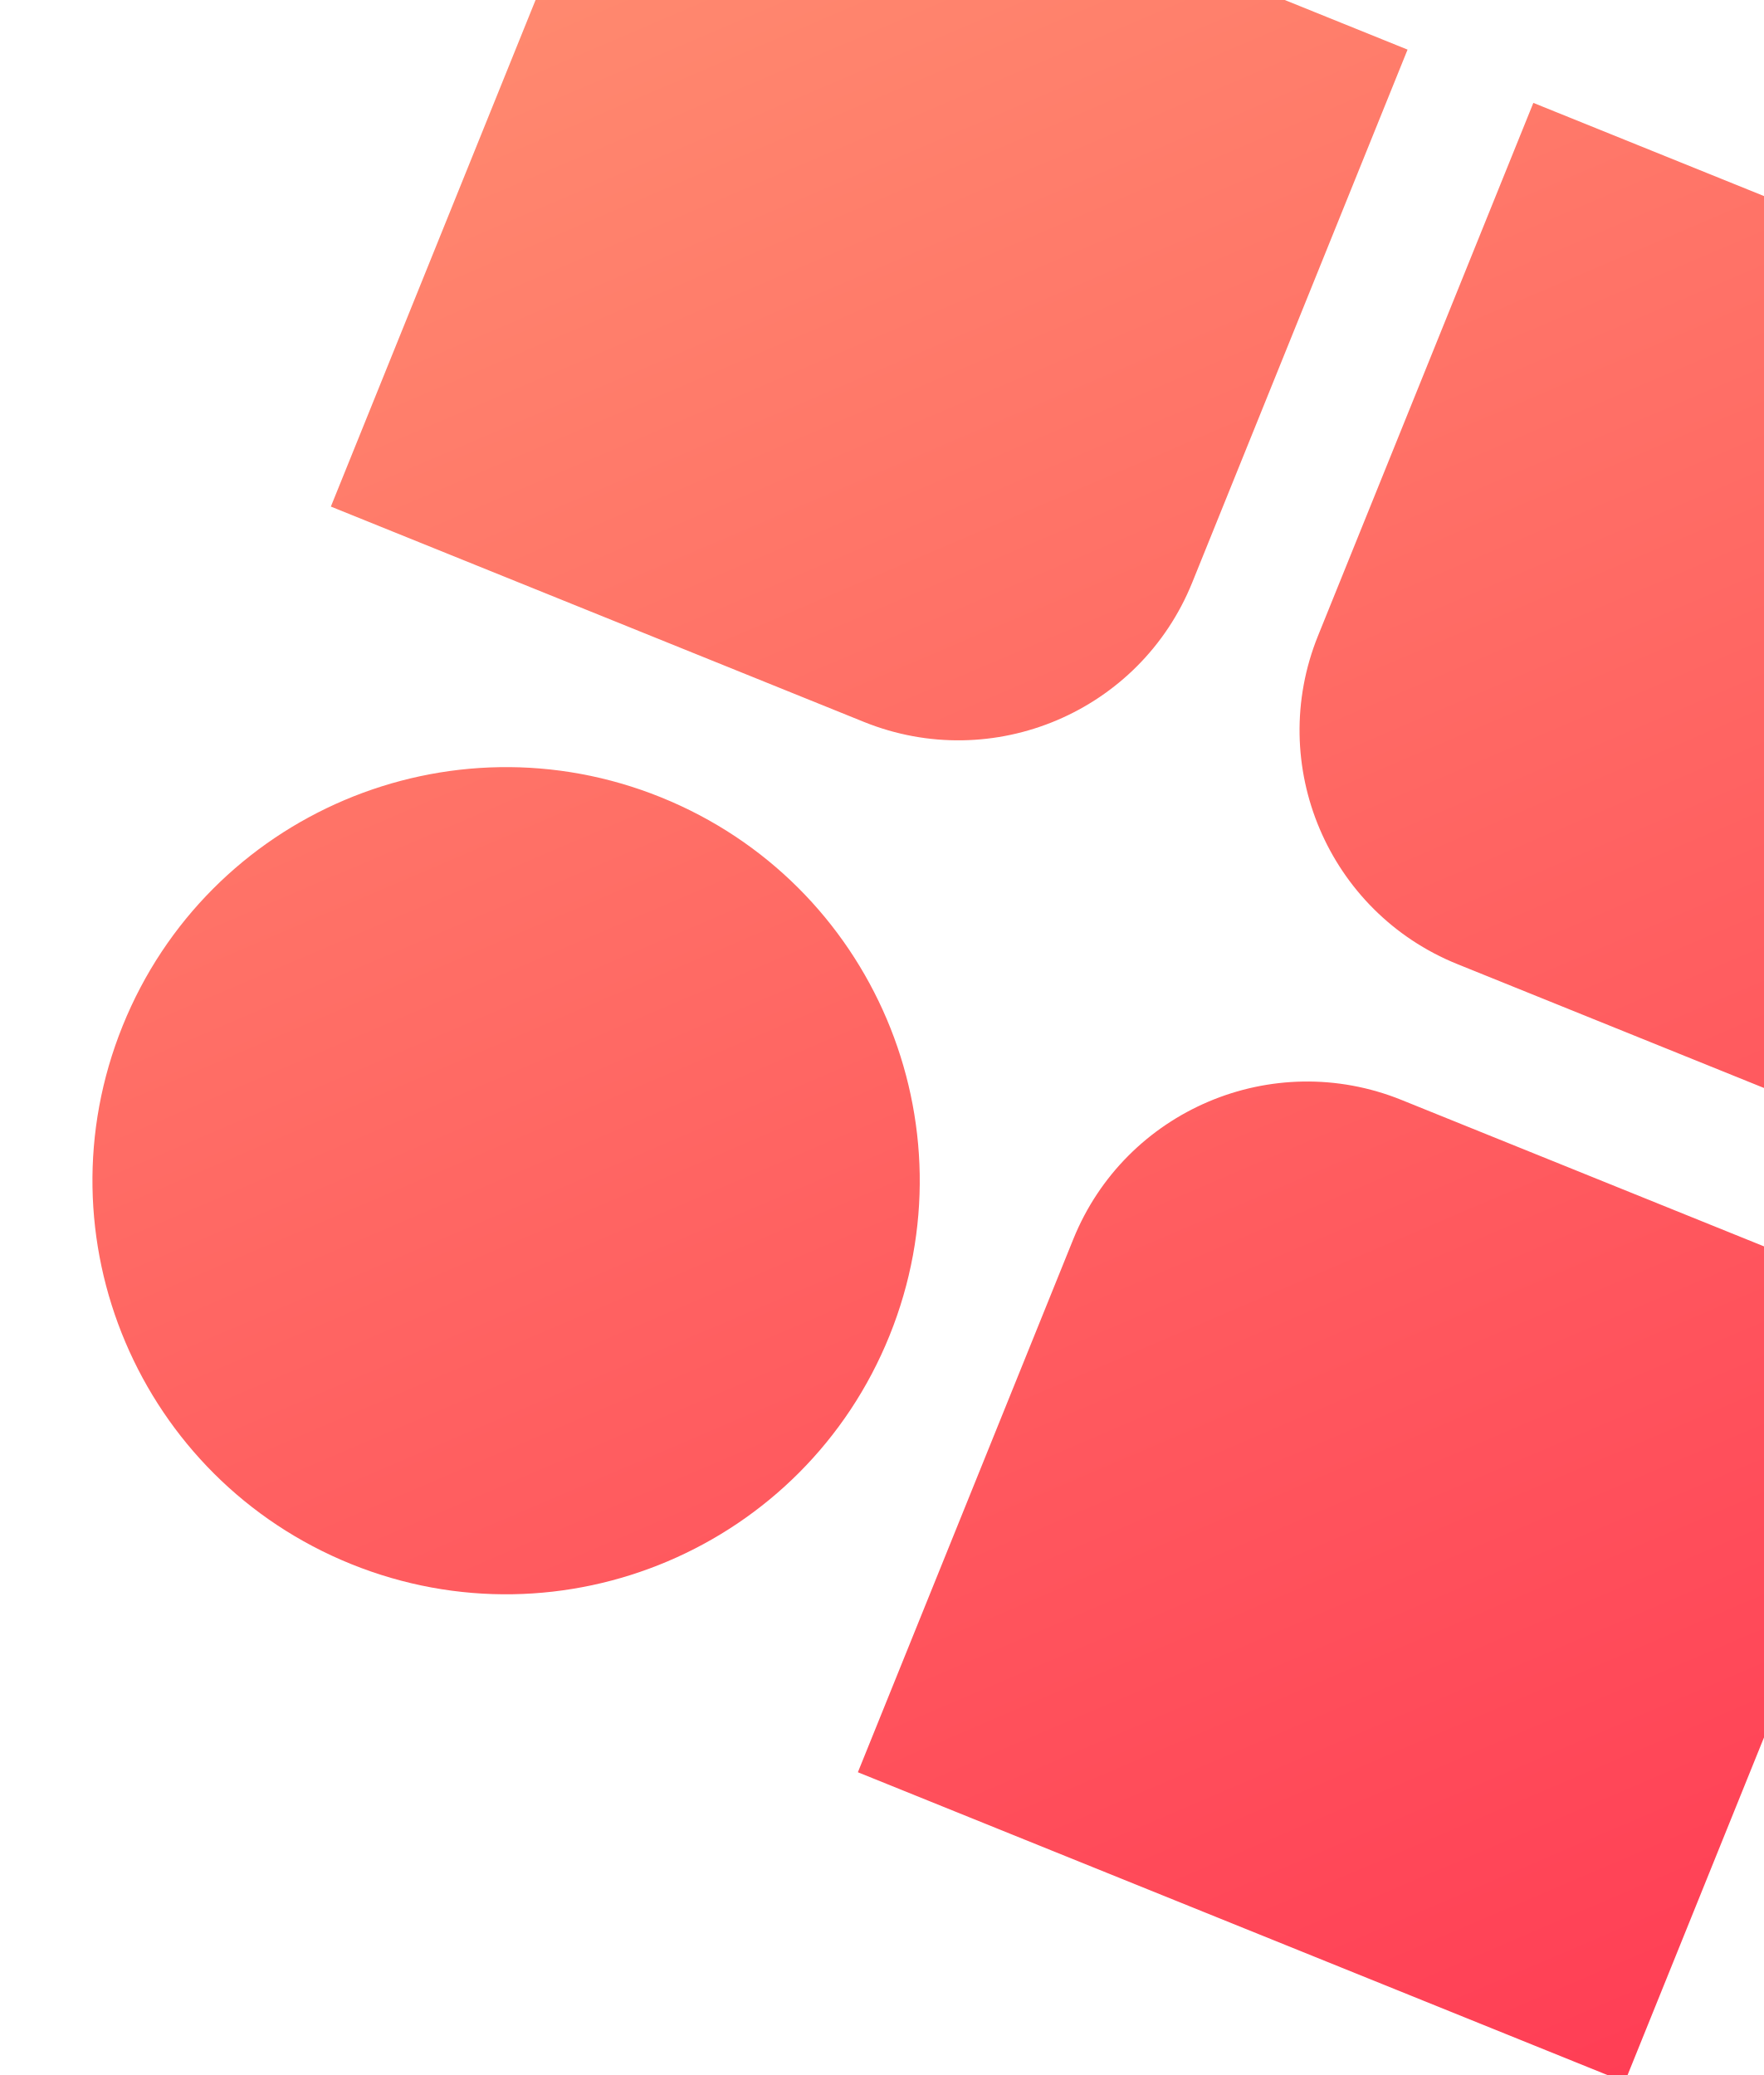
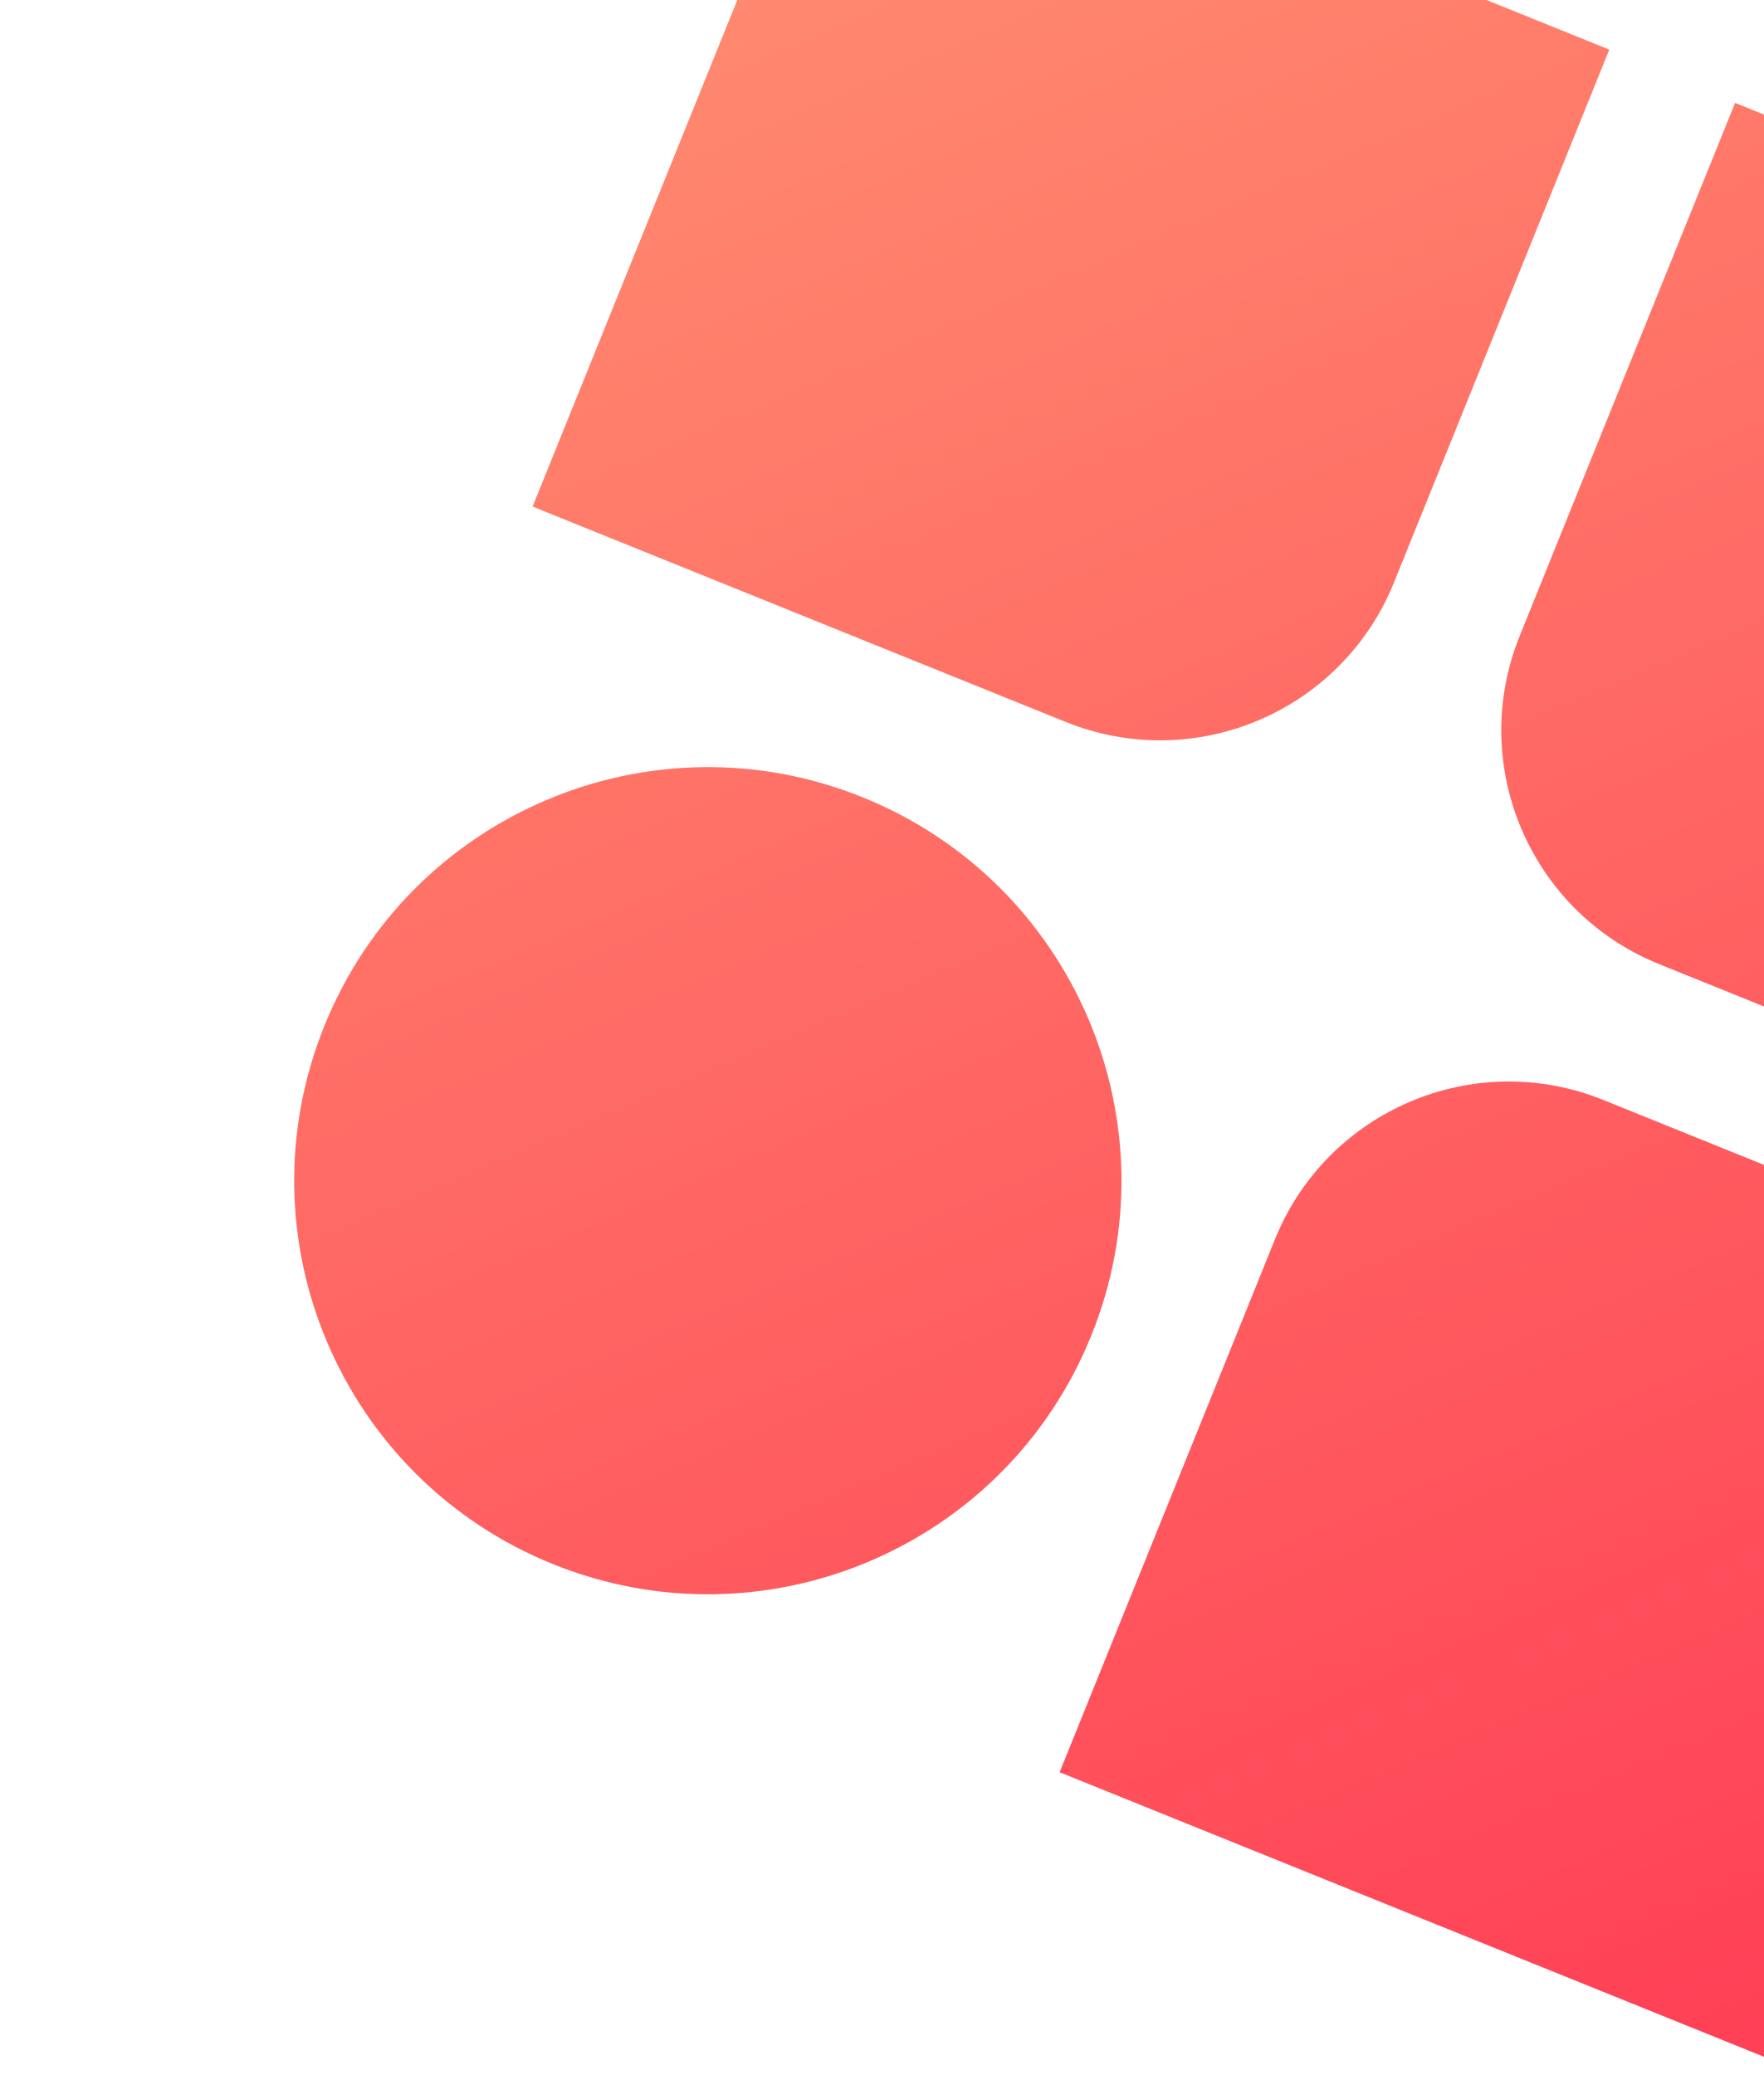
- <svg xmlns="http://www.w3.org/2000/svg" width="425" height="500" viewBox="350 300 425 823">
+ <svg xmlns="http://www.w3.org/2000/svg" width="425" height="500" viewBox="270 300 425 823">
  <defs>
    <linearGradient x1=".695%" y1="0%" x2="99.305%" y2="100%" id="a">
      <stop stop-color="#FF8F71" offset="0%" />
      <stop stop-color="#FF3E55" offset="100%" />
    </linearGradient>
  </defs>
  <path d="M821.895,497.739 L821.895,825.739 L493.895,825.739 L493.895,597.739 C493.895,542.511 538.667,497.739 593.895,497.739 L821.895,497.739 Z M276.656,496.461 C367.231,496.461 440.656,569.886 440.656,660.461 C440.656,751.036 367.231,824.461 276.656,824.461 C186.081,824.461 112.656,751.036 112.656,660.461 C112.656,569.886 186.081,496.461 276.656,496.461 Z M822.228,111.49 L822.228,439.49 L594.228,439.49 C538.999,439.49 494.228,394.718 494.228,339.49 L494.228,339.49 L494.228,111.49 L822.228,111.49 Z M440.061,110.586 L440.061,338.586 C440.061,393.814 395.29,438.586 340.061,438.586 L112.061,438.586 L112.061,110.586 L440.061,110.586 Z" transform="rotate(22 67.652 1066.199)" fill="url(#a)" fill-rule="evenodd" />
</svg>
